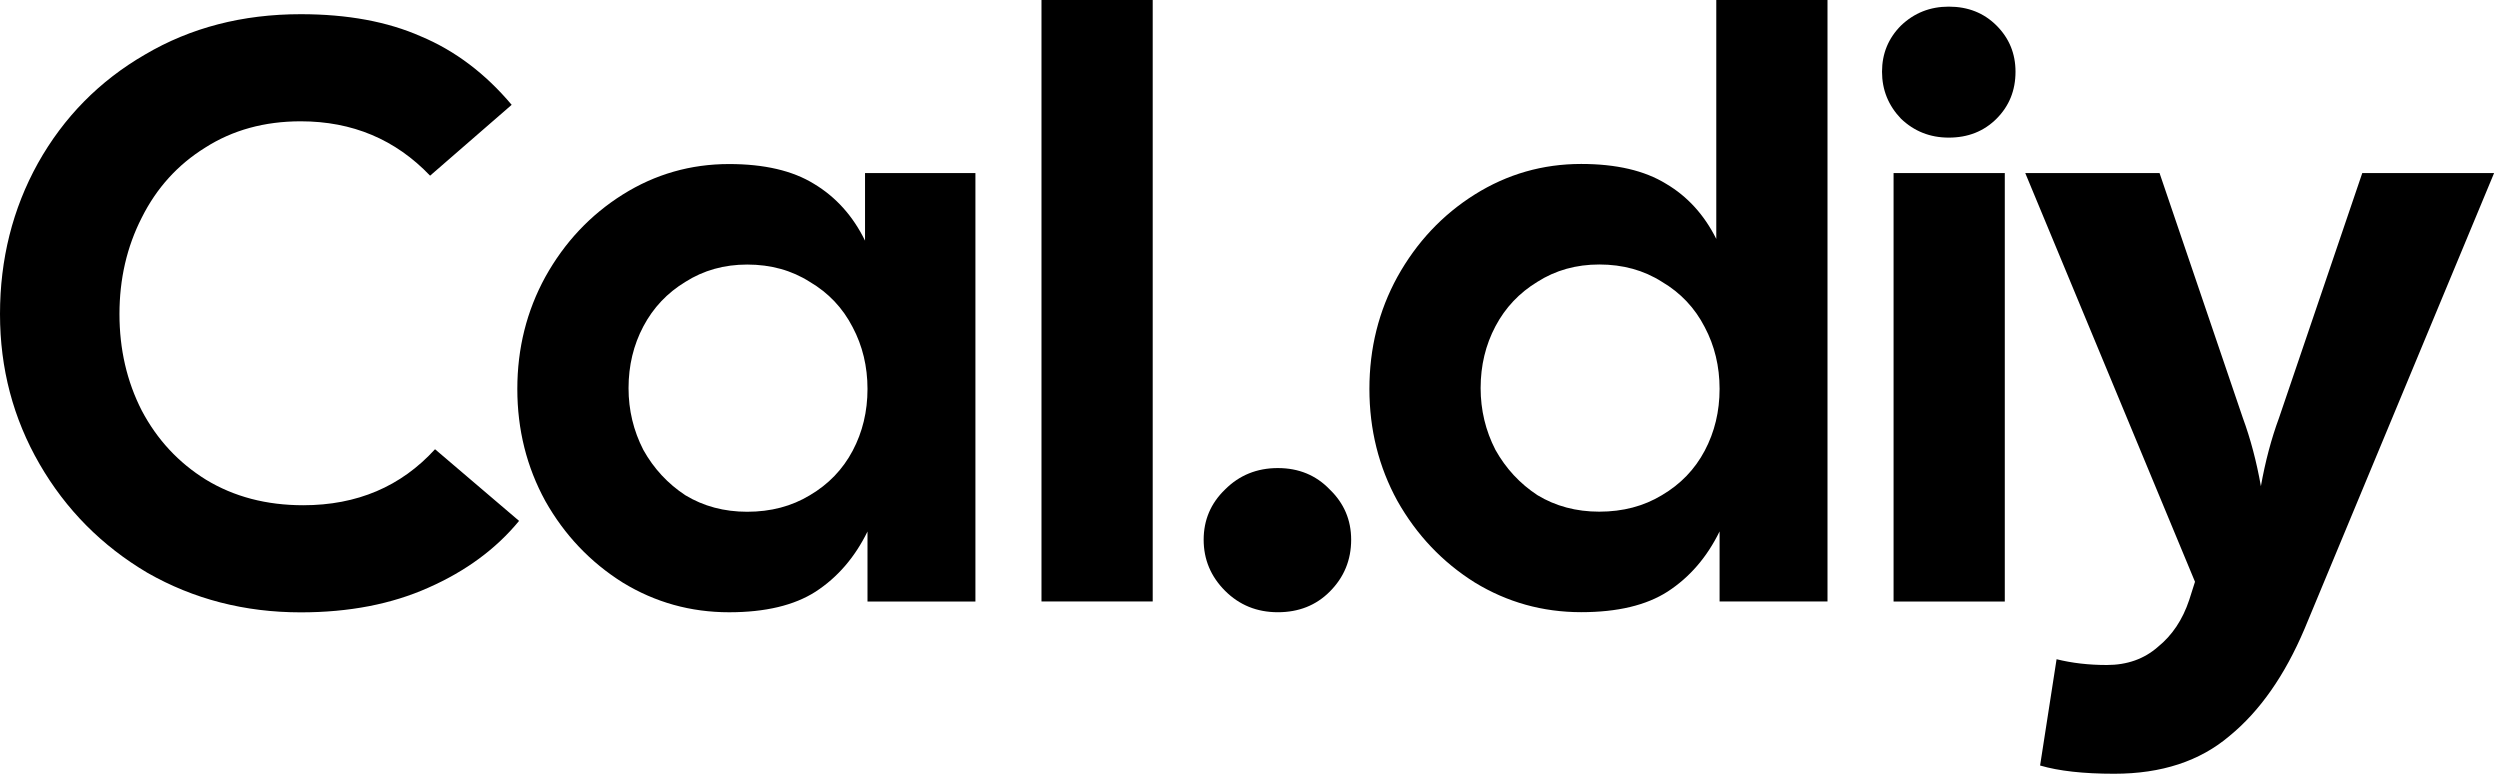
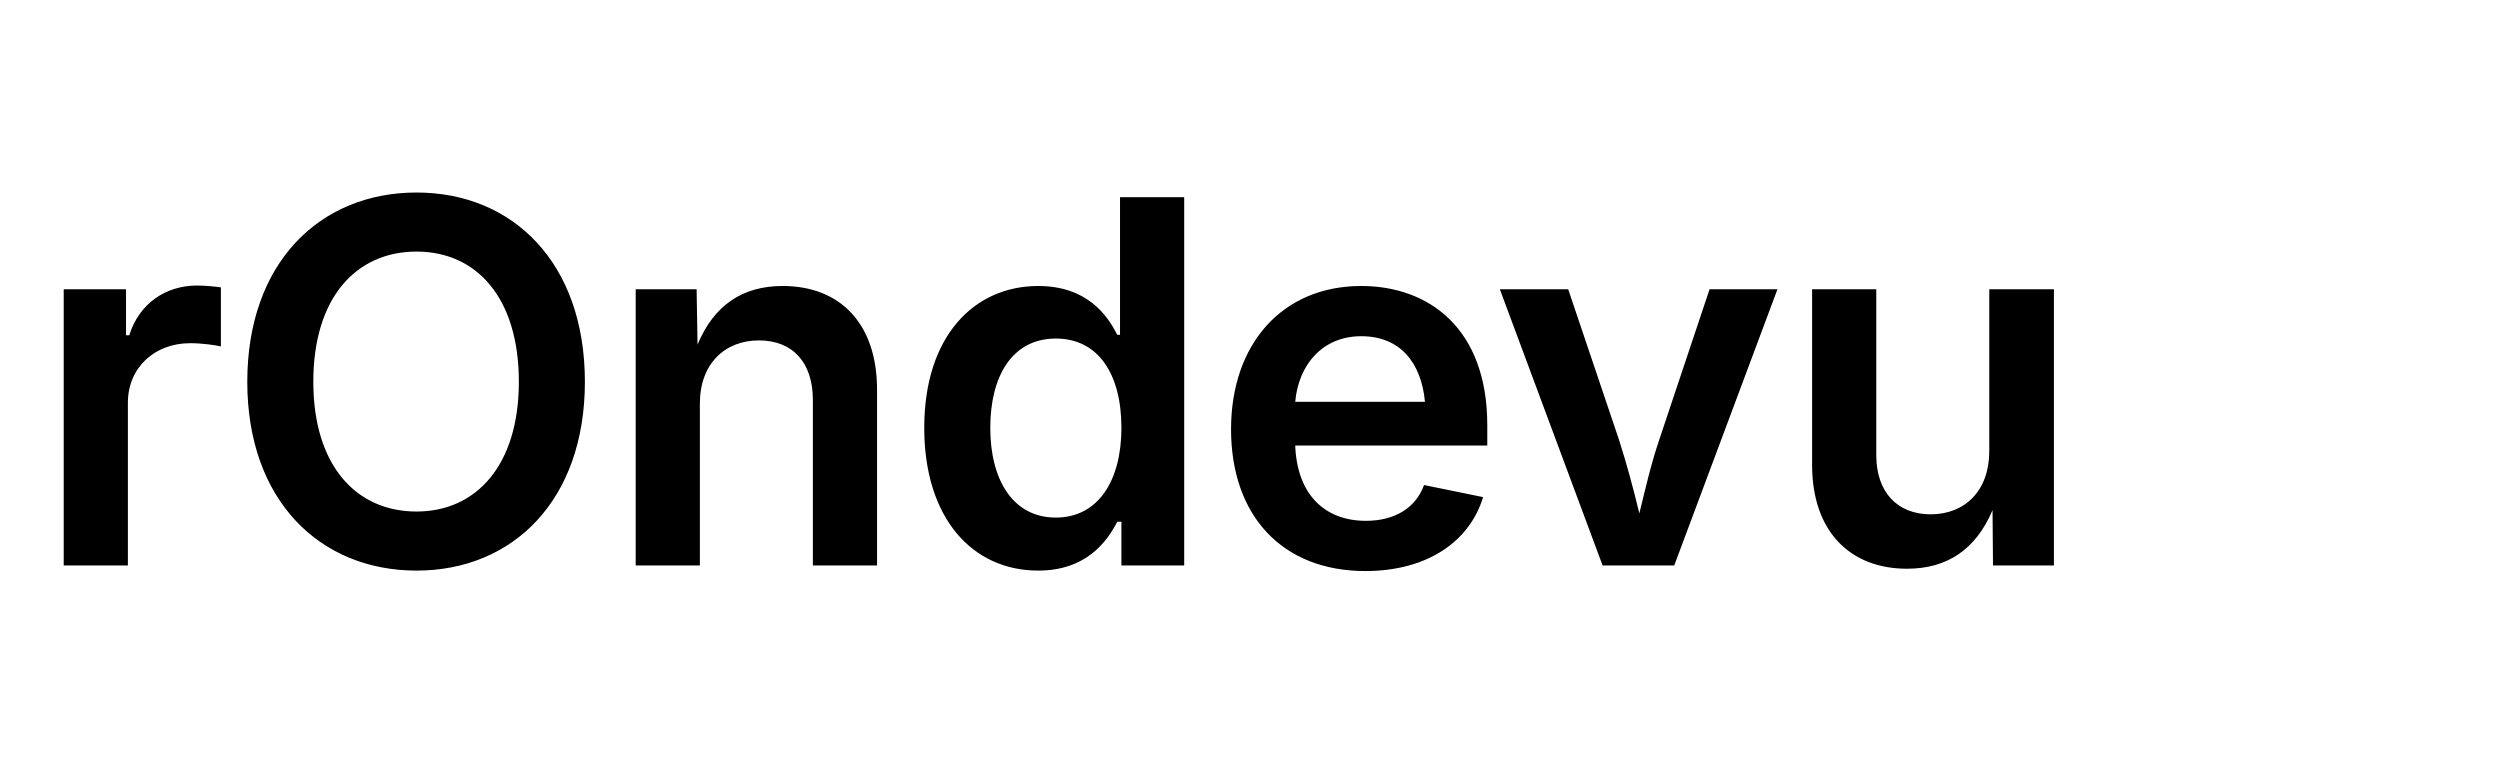
<svg xmlns="http://www.w3.org/2000/svg" width="84" height="26" viewBox="0 0 84 26" fill="none">
-   <path d="M71.039 25.998C70.005 25.998 69.175 25.906 68.547 25.721L69.101 22.15C69.618 22.279 70.18 22.344 70.79 22.344C71.472 22.344 72.045 22.141 72.506 21.735C72.986 21.347 73.337 20.821 73.558 20.157L73.752 19.548L68.049 5.816H72.561L75.358 14.039C75.616 14.74 75.819 15.506 75.966 16.336C76.114 15.506 76.317 14.74 76.576 14.039L79.372 5.816H83.801L77.434 21.126C76.769 22.695 75.93 23.894 74.915 24.725C73.918 25.574 72.626 25.998 71.039 25.998Z" fill="#000000" />
-   <path d="M63.624 5.815H67.361V20.211H63.624V5.815ZM63.236 2.41C63.236 1.801 63.449 1.284 63.873 0.859C64.316 0.435 64.851 0.223 65.479 0.223C66.125 0.223 66.66 0.435 67.084 0.859C67.509 1.284 67.721 1.801 67.721 2.41C67.721 3.037 67.509 3.563 67.084 3.988C66.66 4.412 66.125 4.624 65.479 4.624C64.851 4.624 64.316 4.412 63.873 3.988C63.449 3.545 63.236 3.019 63.236 2.41Z" fill="#000000" />
-   <path d="M53.127 20.569C51.835 20.569 50.644 20.237 49.555 19.573C48.466 18.89 47.599 17.976 46.953 16.832C46.325 15.688 46.012 14.433 46.012 13.067C46.012 11.701 46.325 10.446 46.953 9.302C47.599 8.139 48.466 7.216 49.555 6.533C50.644 5.851 51.835 5.509 53.127 5.509C54.308 5.509 55.258 5.731 55.978 6.174C56.698 6.598 57.261 7.216 57.667 8.028V0H61.404V20.209H57.778V17.856C57.353 18.724 56.772 19.397 56.033 19.877C55.314 20.339 54.345 20.569 53.127 20.569ZM49.749 13.039C49.749 13.777 49.915 14.47 50.247 15.116C50.598 15.743 51.069 16.251 51.659 16.638C52.268 17.007 52.961 17.192 53.736 17.192C54.529 17.192 55.231 17.007 55.84 16.638C56.467 16.269 56.947 15.771 57.279 15.143C57.611 14.516 57.778 13.824 57.778 13.067C57.778 12.31 57.611 11.618 57.279 10.991C56.947 10.345 56.467 9.837 55.84 9.468C55.231 9.08 54.529 8.887 53.736 8.887C52.961 8.887 52.268 9.08 51.659 9.468C51.05 9.837 50.58 10.335 50.247 10.963C49.915 11.591 49.749 12.283 49.749 13.039Z" fill="#000000" />
-   <path d="M42.935 20.571C42.234 20.571 41.643 20.331 41.163 19.852C40.683 19.372 40.443 18.799 40.443 18.135C40.443 17.471 40.683 16.908 41.163 16.446C41.643 15.966 42.234 15.727 42.935 15.727C43.636 15.727 44.218 15.966 44.679 16.446C45.159 16.908 45.399 17.471 45.399 18.135C45.399 18.818 45.159 19.399 44.679 19.879C44.218 20.341 43.636 20.571 42.935 20.571Z" fill="#000000" />
-   <path d="M34.994 0H38.731V20.209H34.994V0Z" fill="#000000" />
-   <path d="M24.497 20.572C23.205 20.572 22.014 20.24 20.925 19.575C19.837 18.892 18.969 17.979 18.323 16.835C17.696 15.69 17.382 14.435 17.382 13.069C17.382 11.704 17.696 10.449 18.323 9.304C18.969 8.142 19.837 7.219 20.925 6.536C22.014 5.853 23.205 5.512 24.497 5.512C25.678 5.512 26.628 5.733 27.348 6.176C28.086 6.619 28.659 7.256 29.065 8.086V5.816H32.774V20.212H29.148V17.859C28.723 18.726 28.142 19.4 27.404 19.88C26.684 20.341 25.715 20.572 24.497 20.572ZM21.119 13.042C21.119 13.78 21.285 14.472 21.617 15.118C21.968 15.746 22.439 16.253 23.029 16.641C23.639 17.01 24.331 17.195 25.106 17.195C25.899 17.195 26.601 17.01 27.21 16.641C27.837 16.272 28.317 15.773 28.649 15.146C28.982 14.518 29.148 13.826 29.148 13.069C29.148 12.313 28.982 11.621 28.649 10.993C28.317 10.347 27.837 9.84 27.21 9.471C26.601 9.083 25.899 8.889 25.106 8.889C24.331 8.889 23.639 9.083 23.029 9.471C22.42 9.84 21.95 10.338 21.617 10.966C21.285 11.593 21.119 12.285 21.119 13.042Z" fill="#000000" />
-   <path d="M10.105 20.575C8.222 20.575 6.506 20.132 4.955 19.247C3.424 18.342 2.215 17.124 1.329 15.592C0.443 14.06 0 12.381 0 10.554C0 8.708 0.424 7.019 1.273 5.487C2.141 3.937 3.341 2.719 4.872 1.833C6.404 0.929 8.148 0.477 10.105 0.477C11.674 0.477 13.021 0.726 14.147 1.224C15.291 1.704 16.306 2.47 17.192 3.522L14.451 5.903C13.288 4.685 11.84 4.076 10.105 4.076C8.887 4.076 7.816 4.371 6.893 4.961C5.971 5.534 5.26 6.318 4.762 7.315C4.263 8.293 4.014 9.372 4.014 10.554C4.014 11.735 4.263 12.815 4.762 13.793C5.278 14.771 5.998 15.546 6.921 16.118C7.862 16.69 8.951 16.976 10.188 16.976C11.996 16.976 13.473 16.349 14.617 15.094L17.441 17.502C16.666 18.444 15.651 19.191 14.396 19.745C13.159 20.299 11.729 20.575 10.105 20.575Z" fill="#000000" />
+   <style>@font-face{font-family:'Cal Sans';src:url('/fonts/CalSans-SemiBold.woff2') format('woff2');font-weight:600;}</style>
+   <text x="1" y="19" font-family="'Cal Sans','Inter',system-ui,sans-serif" font-size="17" font-weight="600" fill="#000000" letter-spacing="-0.3px">rOndevu</text>
</svg>
